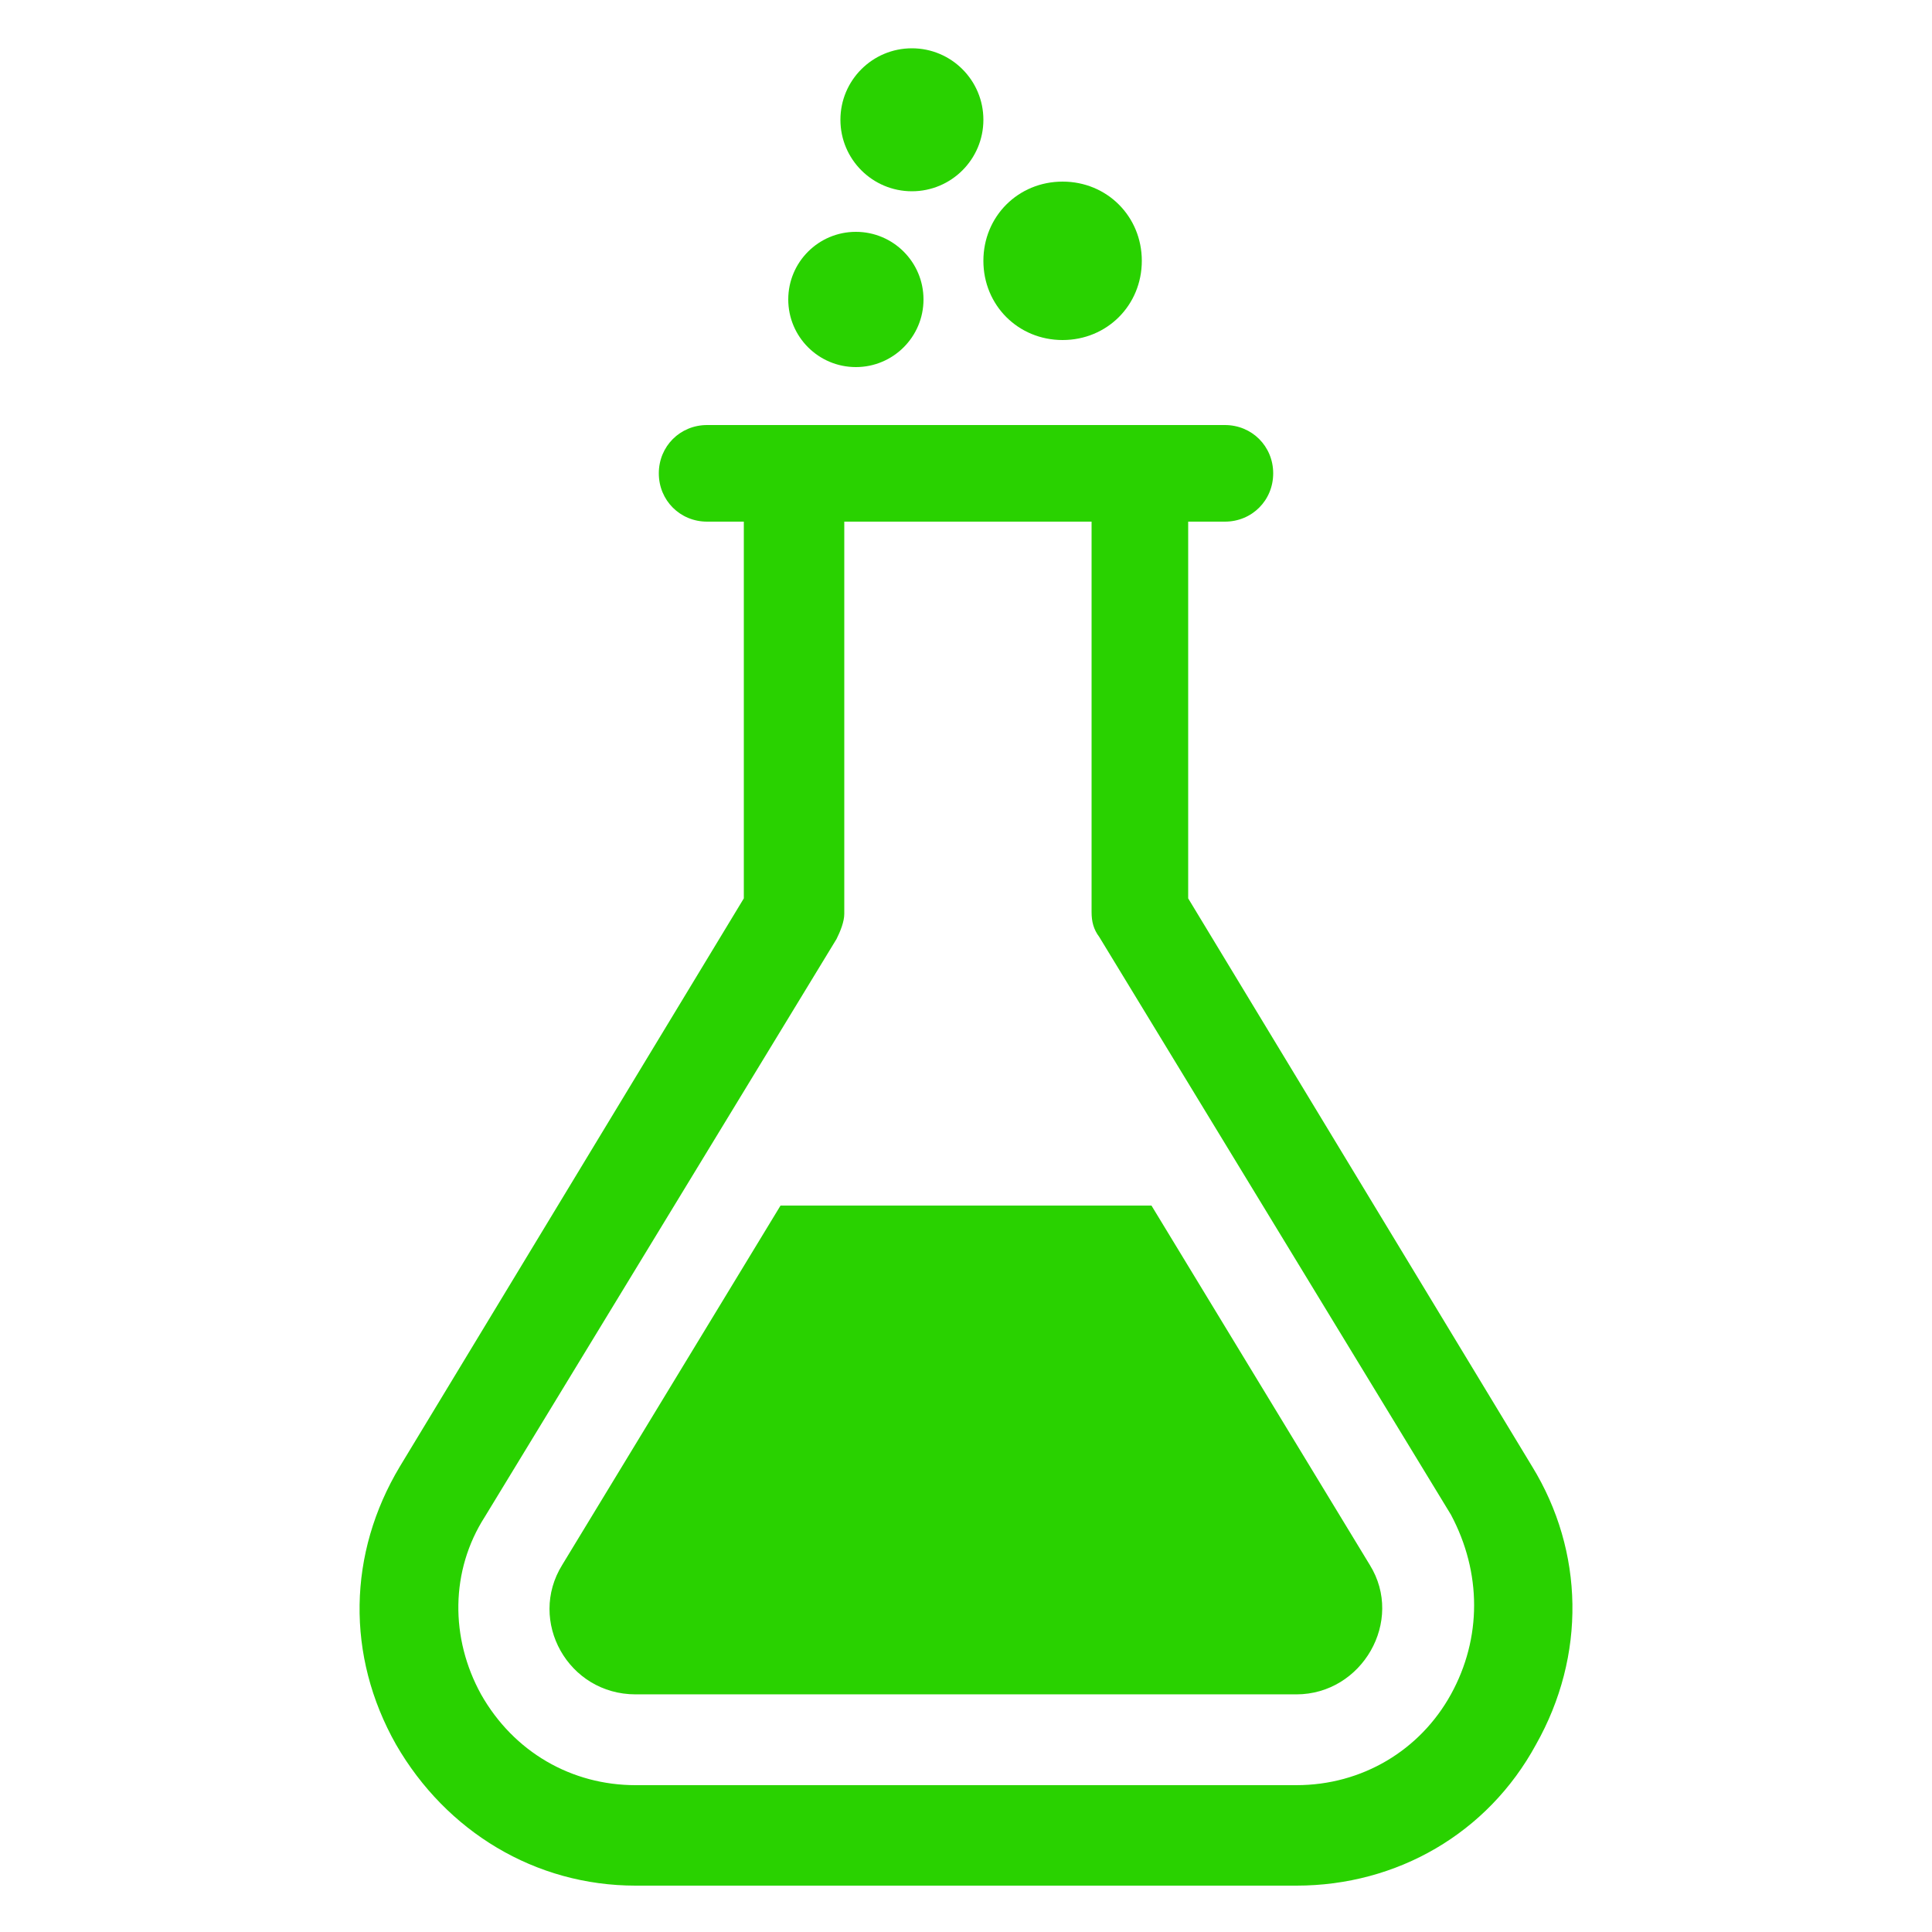
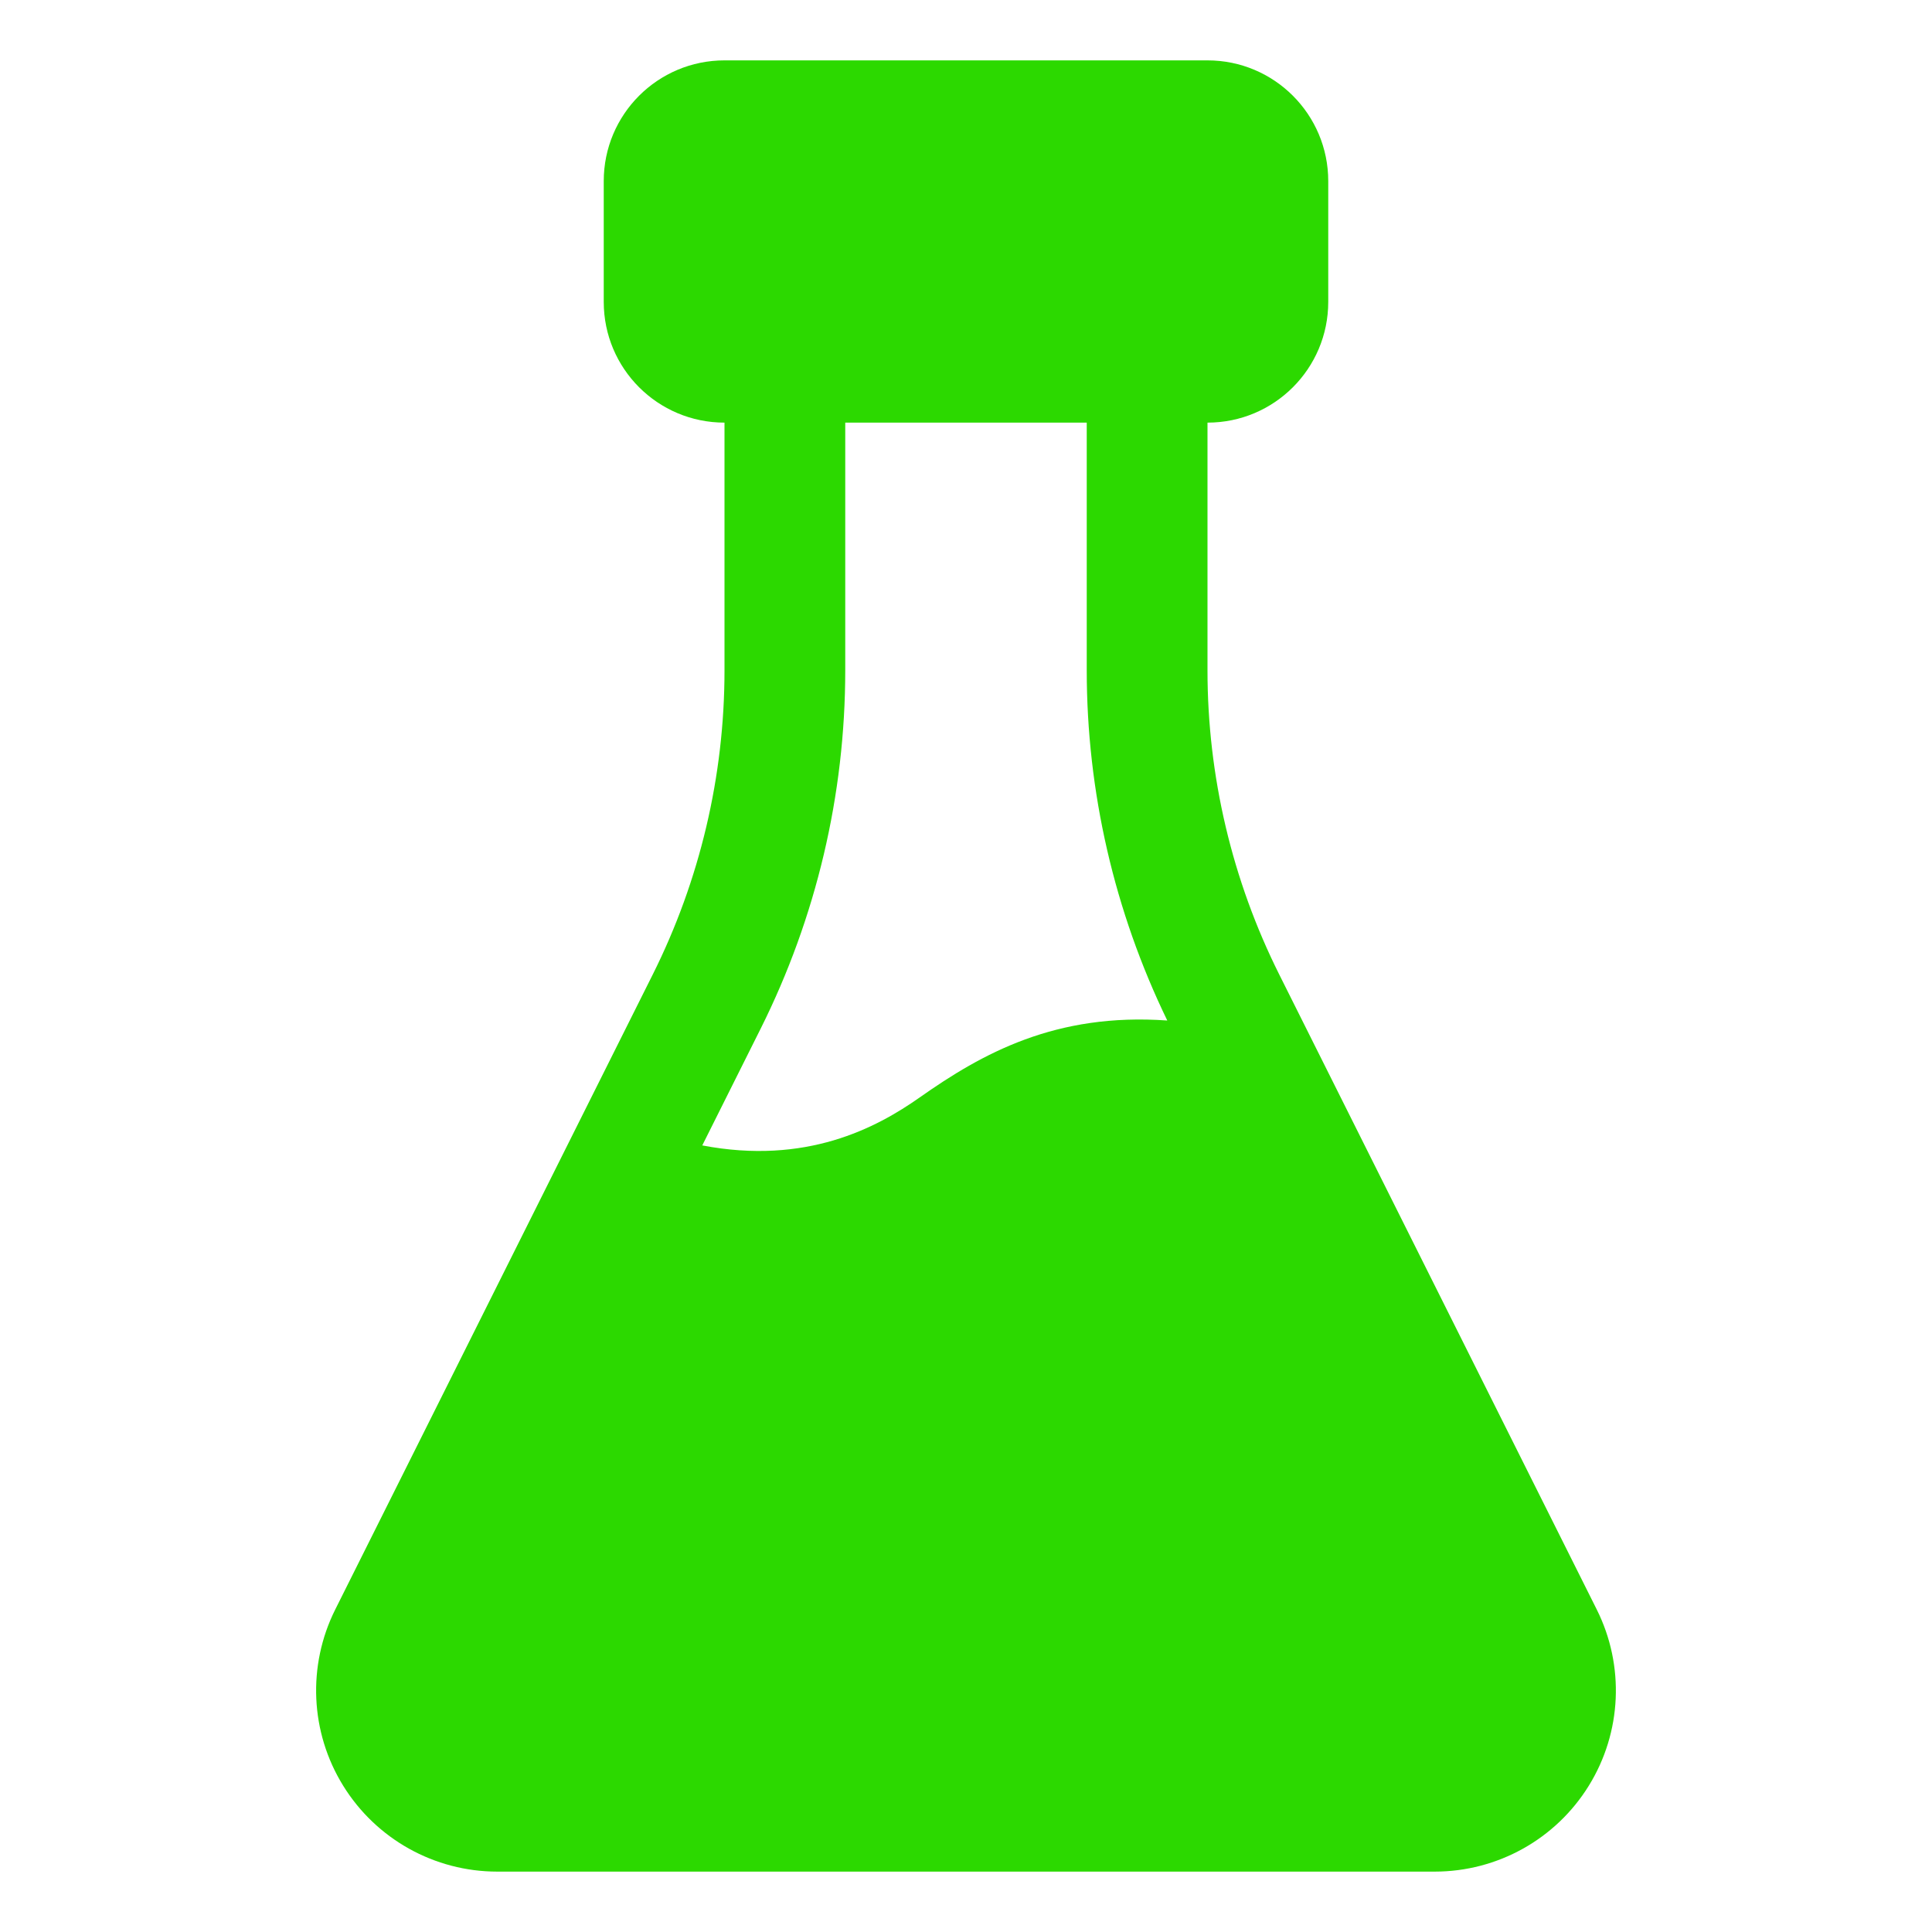
<svg xmlns="http://www.w3.org/2000/svg" width="1200pt" height="1200pt" version="1.1" viewBox="0 0 1200 1200">
-   <path d="m951.6 910.8-213.6-352.8v-234h22.801c16.801 0 30-13.199 30-30s-13.199-30-30-30h-321.6c-16.801 0-30 13.199-30 30s13.199 30 30 30h22.801v234l-213.6 352.8c-32.398 54-33.602 117.6-2.398 172.8 31.199 54 86.398 87.602 148.8 87.602h410.4c62.398 0 118.8-32.398 148.8-87.602 31.199-55.203 30-120-2.398-172.8zm-50.402 141.6c-19.199 34.801-55.199 56.398-96 56.398l-410.4 0.004c-39.602 0-75.602-20.398-96-56.398-19.199-34.801-19.199-76.801 2.398-110.4l218.4-358.8c2.398-4.801 4.801-10.801 4.801-15.602v-243.6h153.6v242.4c0 6 1.199 10.801 4.801 15.602l218.4 358.8c19.199 36 19.199 76.801 0 111.6z" fill="#29d200" />
-   <path d="m715.2 748.8h-230.4l-135.6 223.2c-21.602 34.801 3.602 80.398 45.602 80.398h410.4c40.801 0 67.199-45.602 45.602-80.398z" fill="#29d200" />
-   <path d="m573.6 186c0 23.195-18.805 42-42 42-23.199 0-42-18.805-42-42s18.801-42 42-42c23.195 0 42 18.805 42 42" fill="#29d200" />
-   <path d="m610.8 74.398c0 24.523-19.879 44.402-44.402 44.402-24.52 0-44.398-19.879-44.398-44.402 0-24.52 19.879-44.398 44.398-44.398 24.523 0 44.402 19.879 44.402 44.398" fill="#29d200" />
-   <path d="m660 211.2c27.602 0 49.199-21.602 49.199-49.199 0-27.602-21.598-49.199-49.199-49.199s-49.199 21.602-49.199 49.199c0 27.602 21.598 49.199 49.199 49.199z" fill="#29d200" />
+   <path d="m450 262.5v153.86c0 65.625-15.262 130.35-44.625 189.04-54 107.96-140.96 281.93-197.14 394.27-17.438 34.875-15.602 76.312 4.914 109.46 20.512 33.188 56.699 53.363 95.699 53.363h582.3c39 0 75.188-20.176 95.699-53.363 20.512-33.148 22.352-74.586 4.914-109.46l-197.14-394.27c-29.363-58.688-44.625-123.41-44.625-189.04v-153.86c41.438 0 75-33.562 75-75v-75c0-41.438-33.562-75-75-75h-300c-41.438 0-75 33.562-75 75v75c0 41.438 33.562 75 75 75zm275.02 371.36c-32.887-67.762-50.023-142.12-50.023-217.5v-153.86h-150v153.86c0 77.25-18 153.45-52.539 222.56l-36.262 72.523c64.5 12.301 108.04-10.801 135-29.773 38.926-27.414 84.414-52.762 153.82-47.812z" fill="#2cd900" fill-rule="evenodd" />
</svg>
